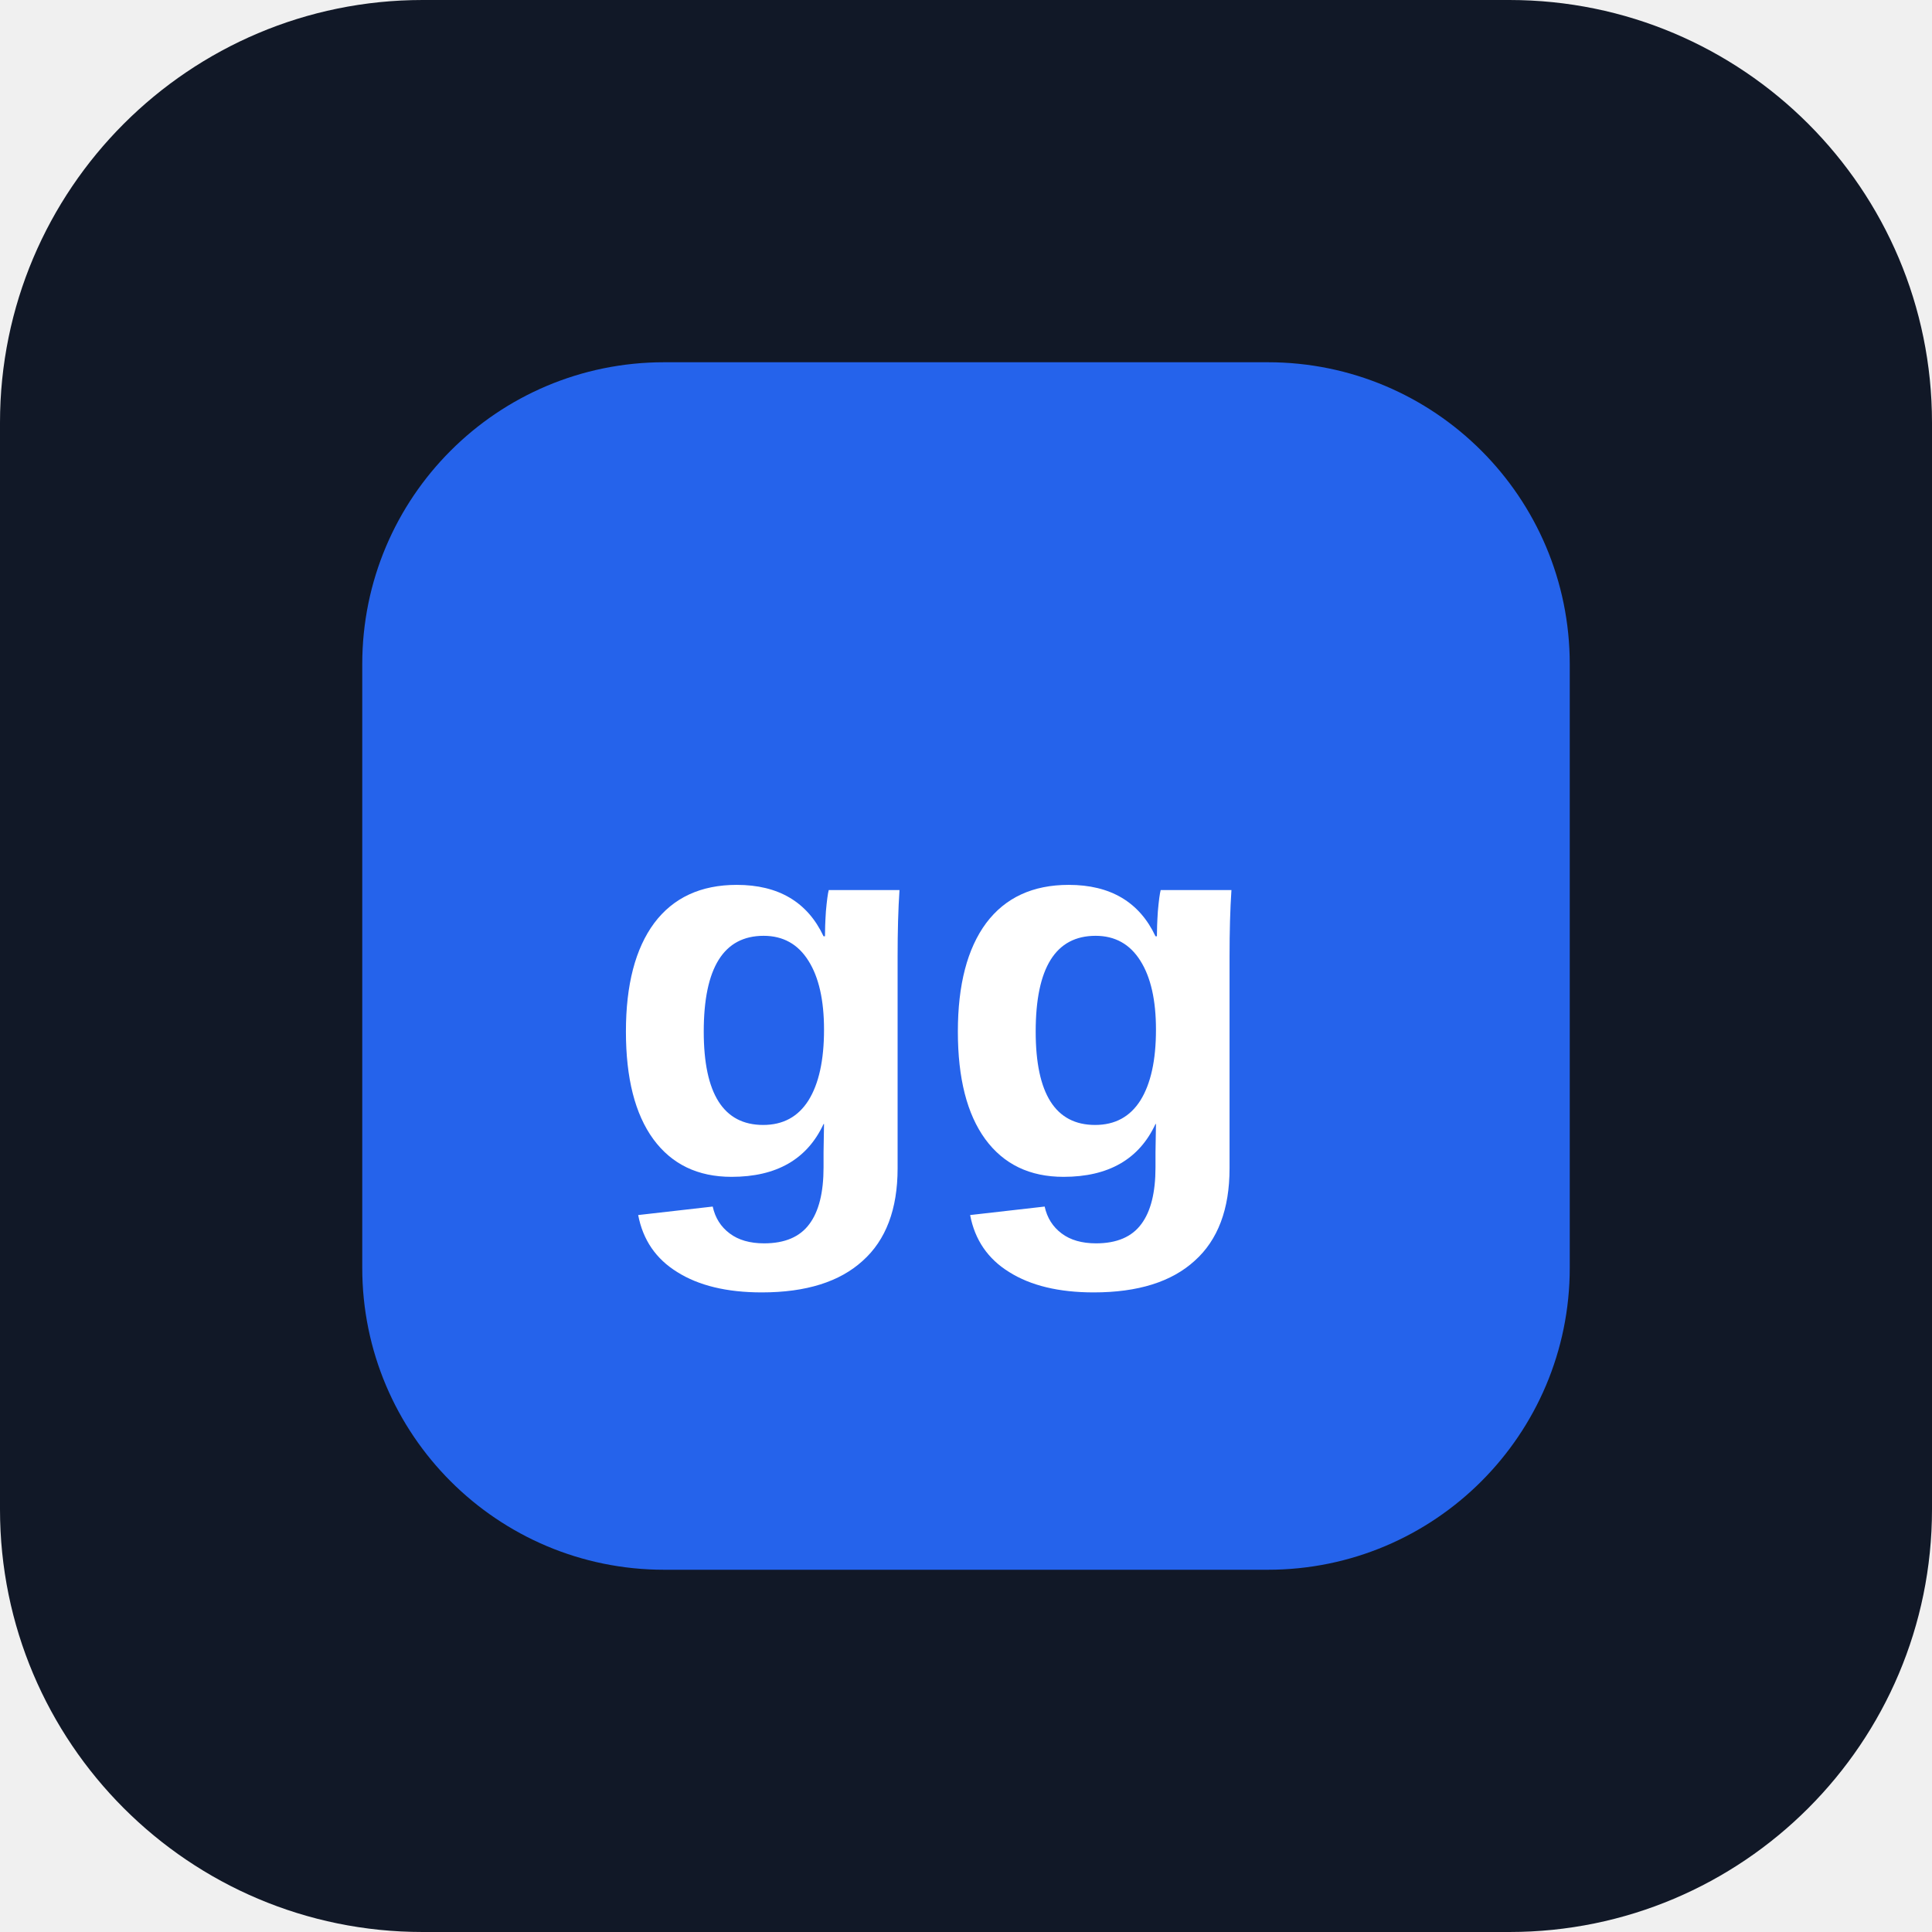
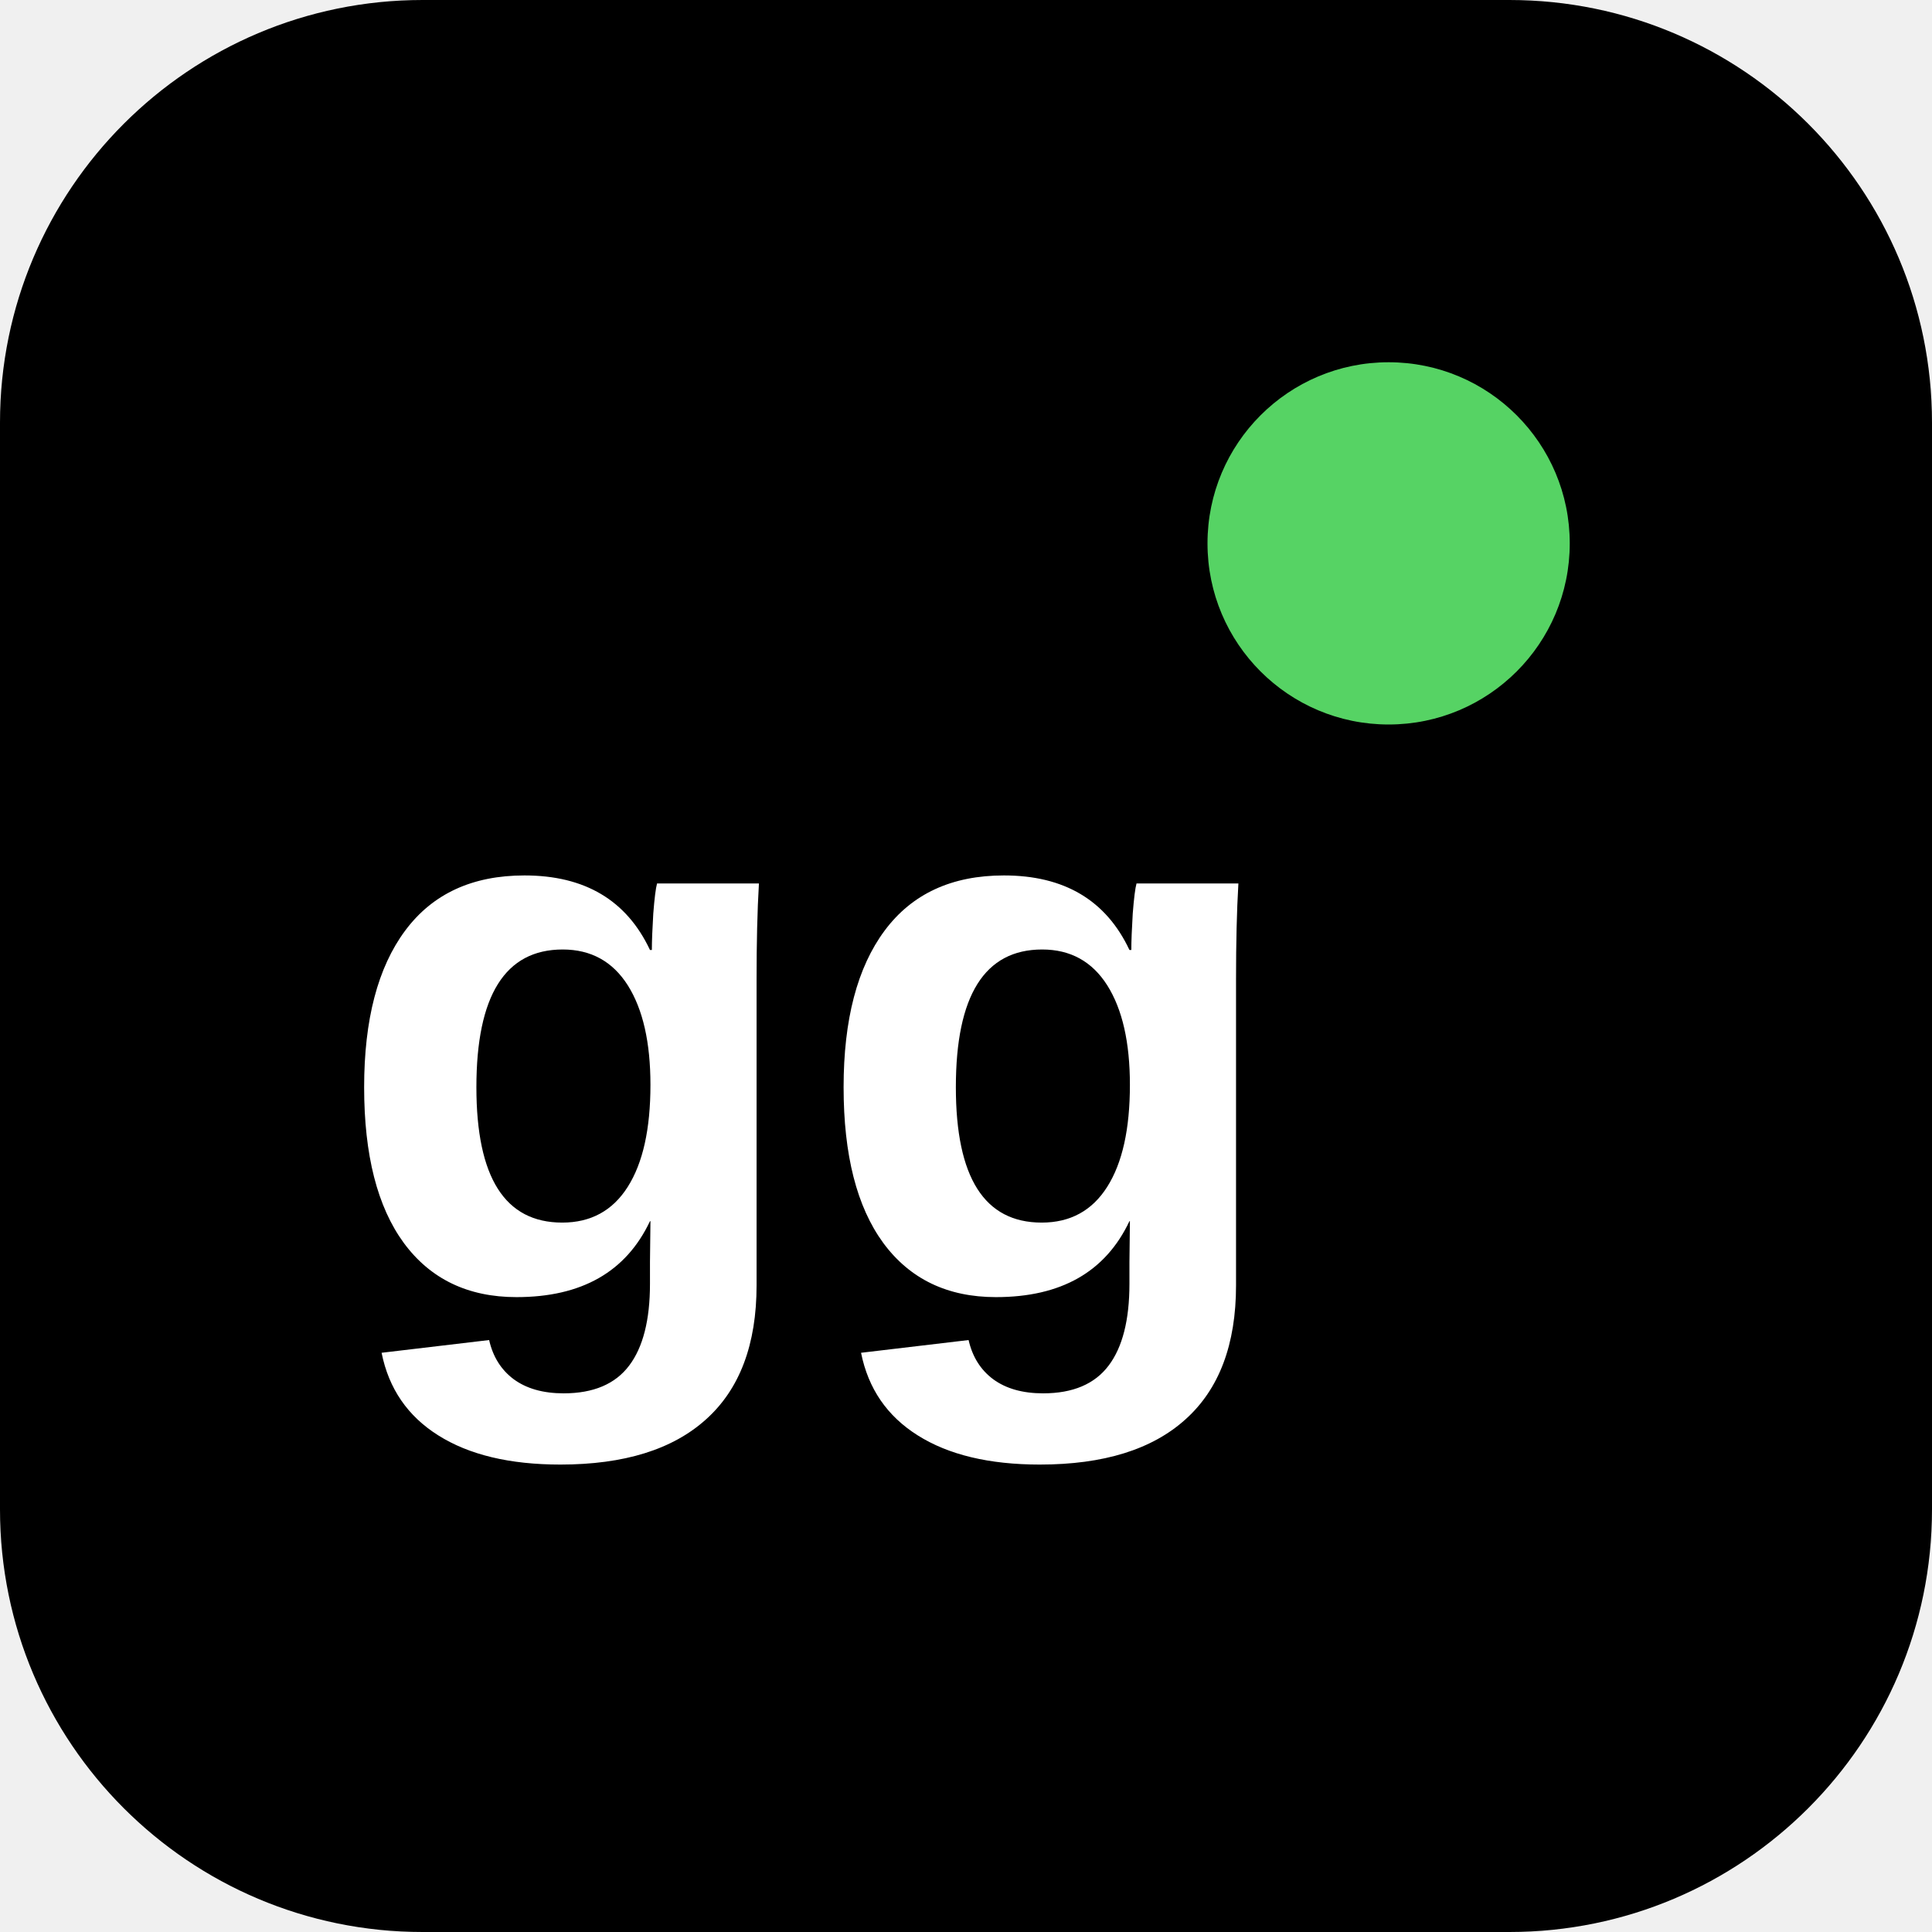
<svg xmlns="http://www.w3.org/2000/svg" viewBox="0 0 64 64">
-   <rect width="64" height="64" rx="14" fill="#111827" />
-   <rect x="12" y="12" width="40" height="40" rx="10" fill="#2563eb" />
-   <text x="20" y="39" font-family="Arial,sans-serif" font-size="18" font-weight="700" fill="#ffffff">gg</text>
+   <rect width="64" height="64" rx="14" fill="#000" />
+   <circle cx="46" cy="18" r="6" fill="#56d364" />
+   <text x="11" y="43" font-family="Arial,sans-serif" font-size="26" font-weight="600" fill="#fff">gg</text>
</svg>
